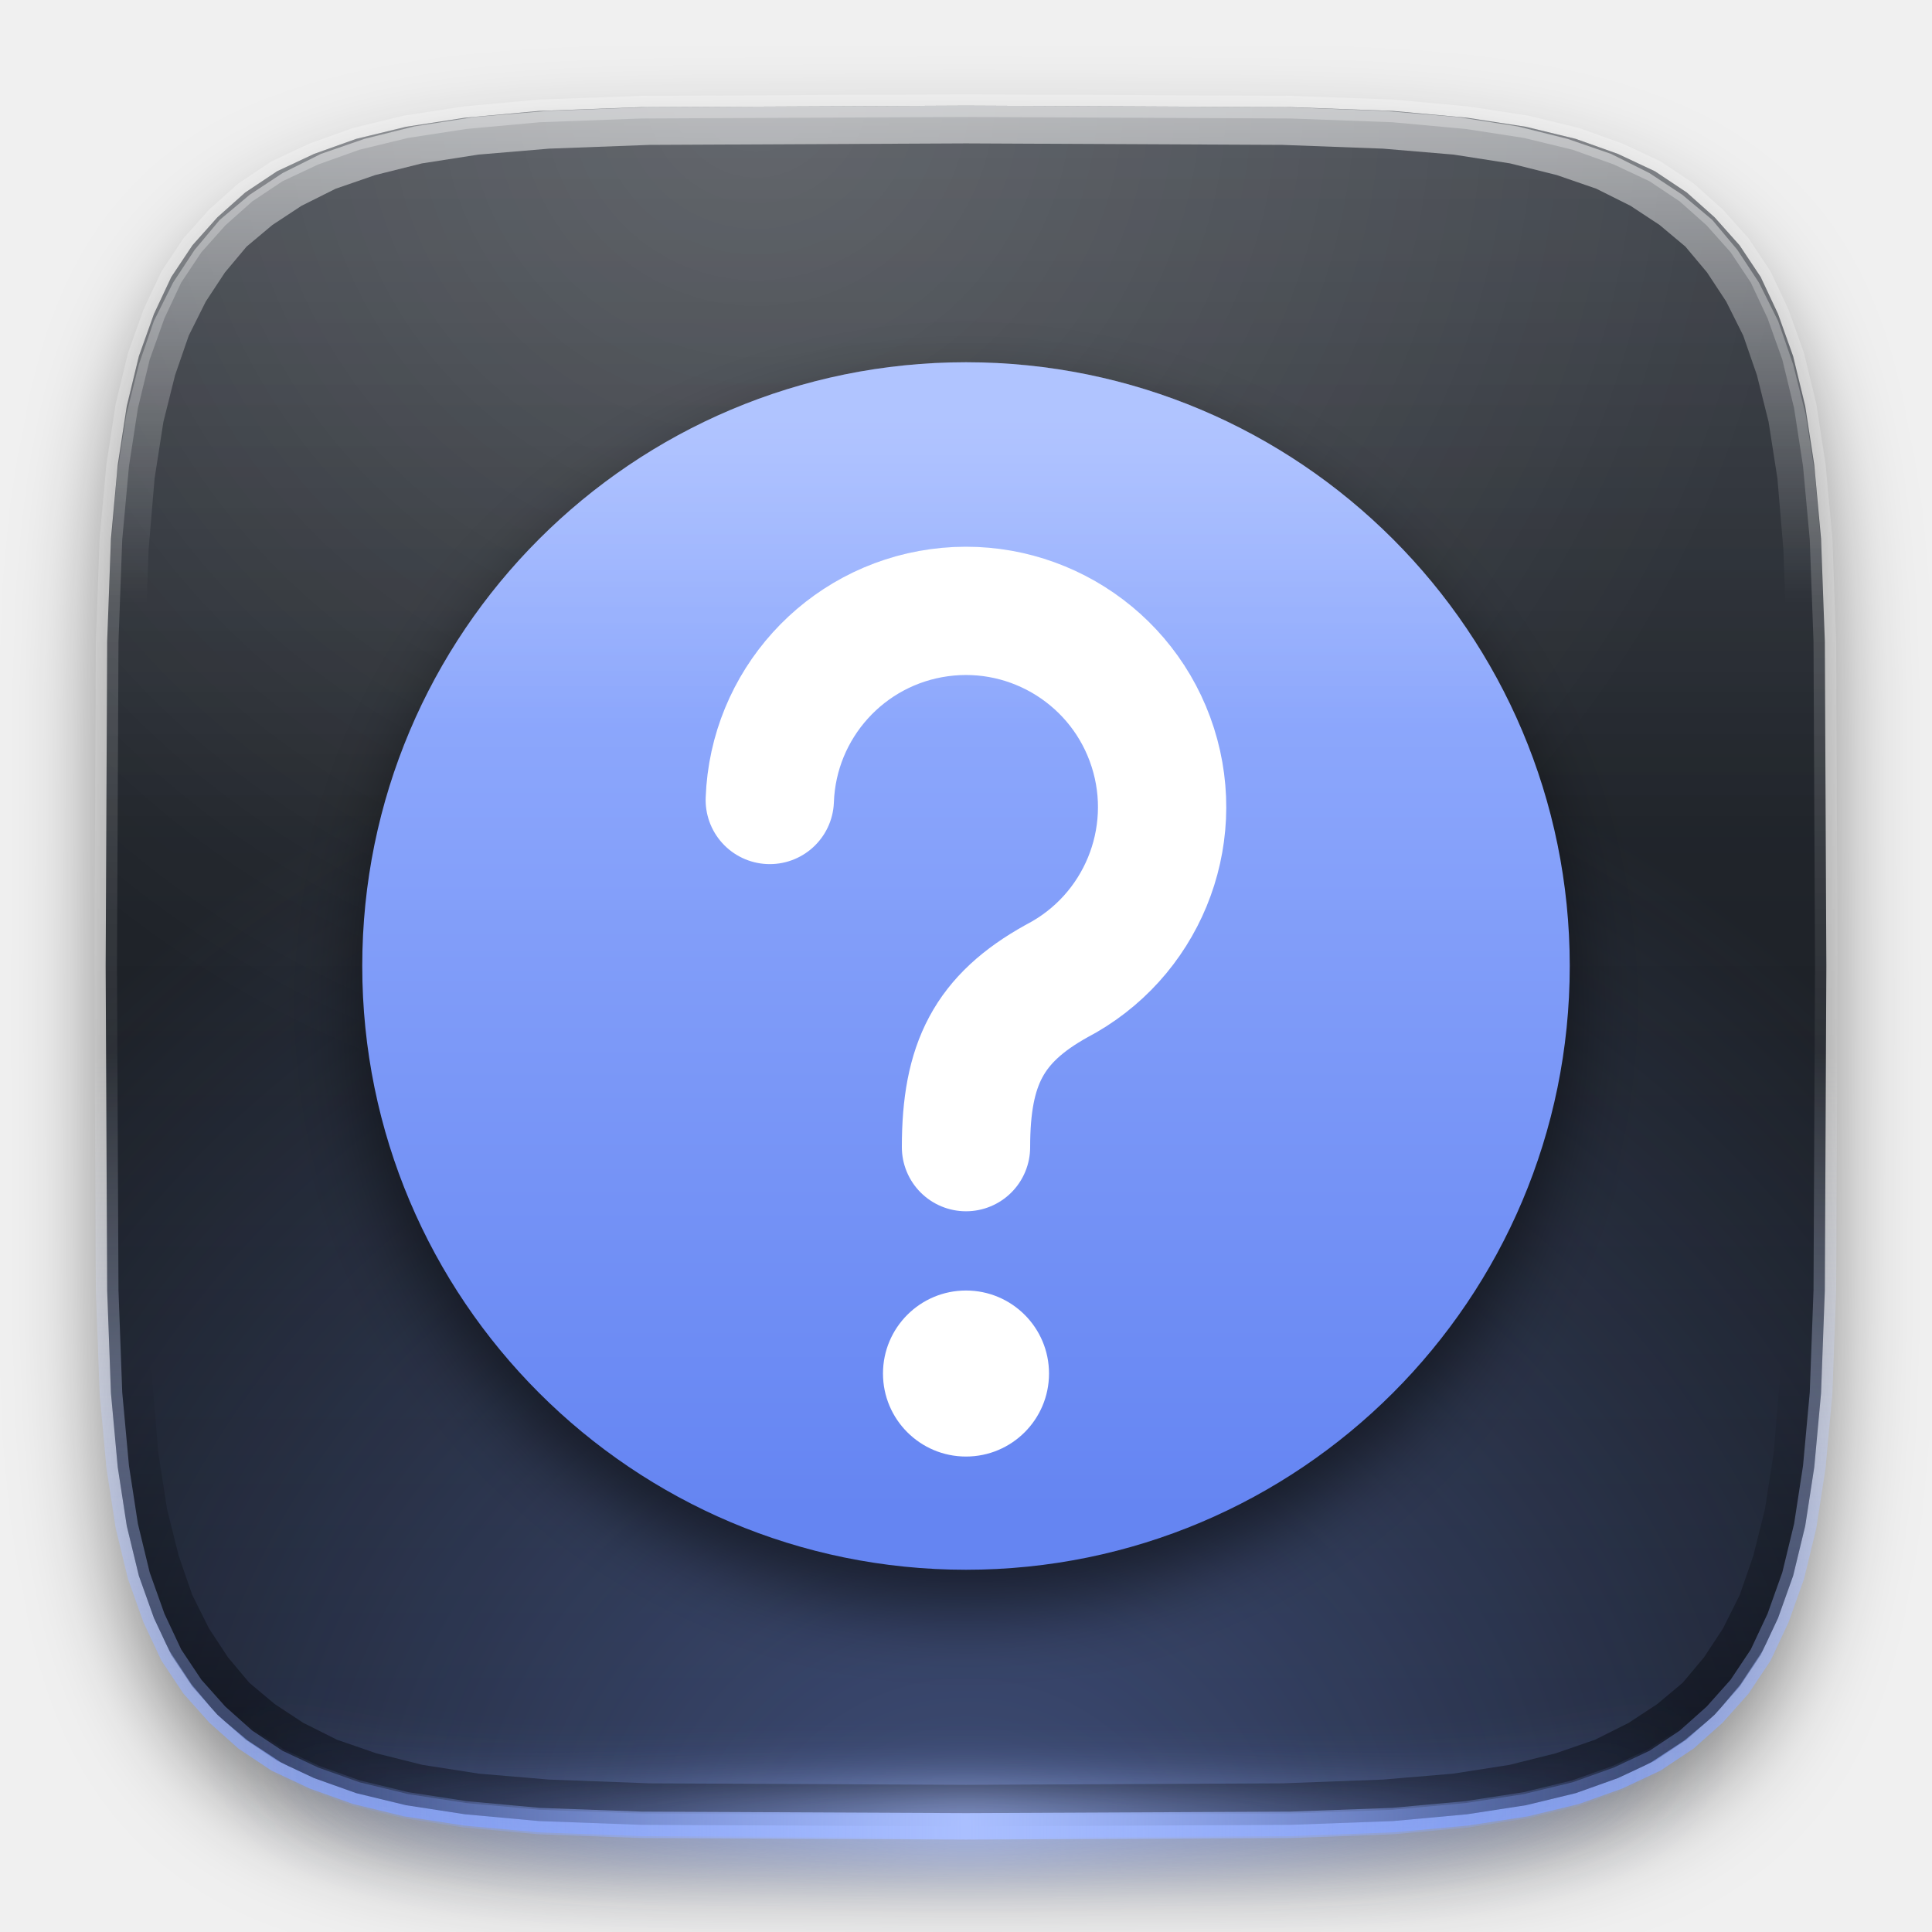
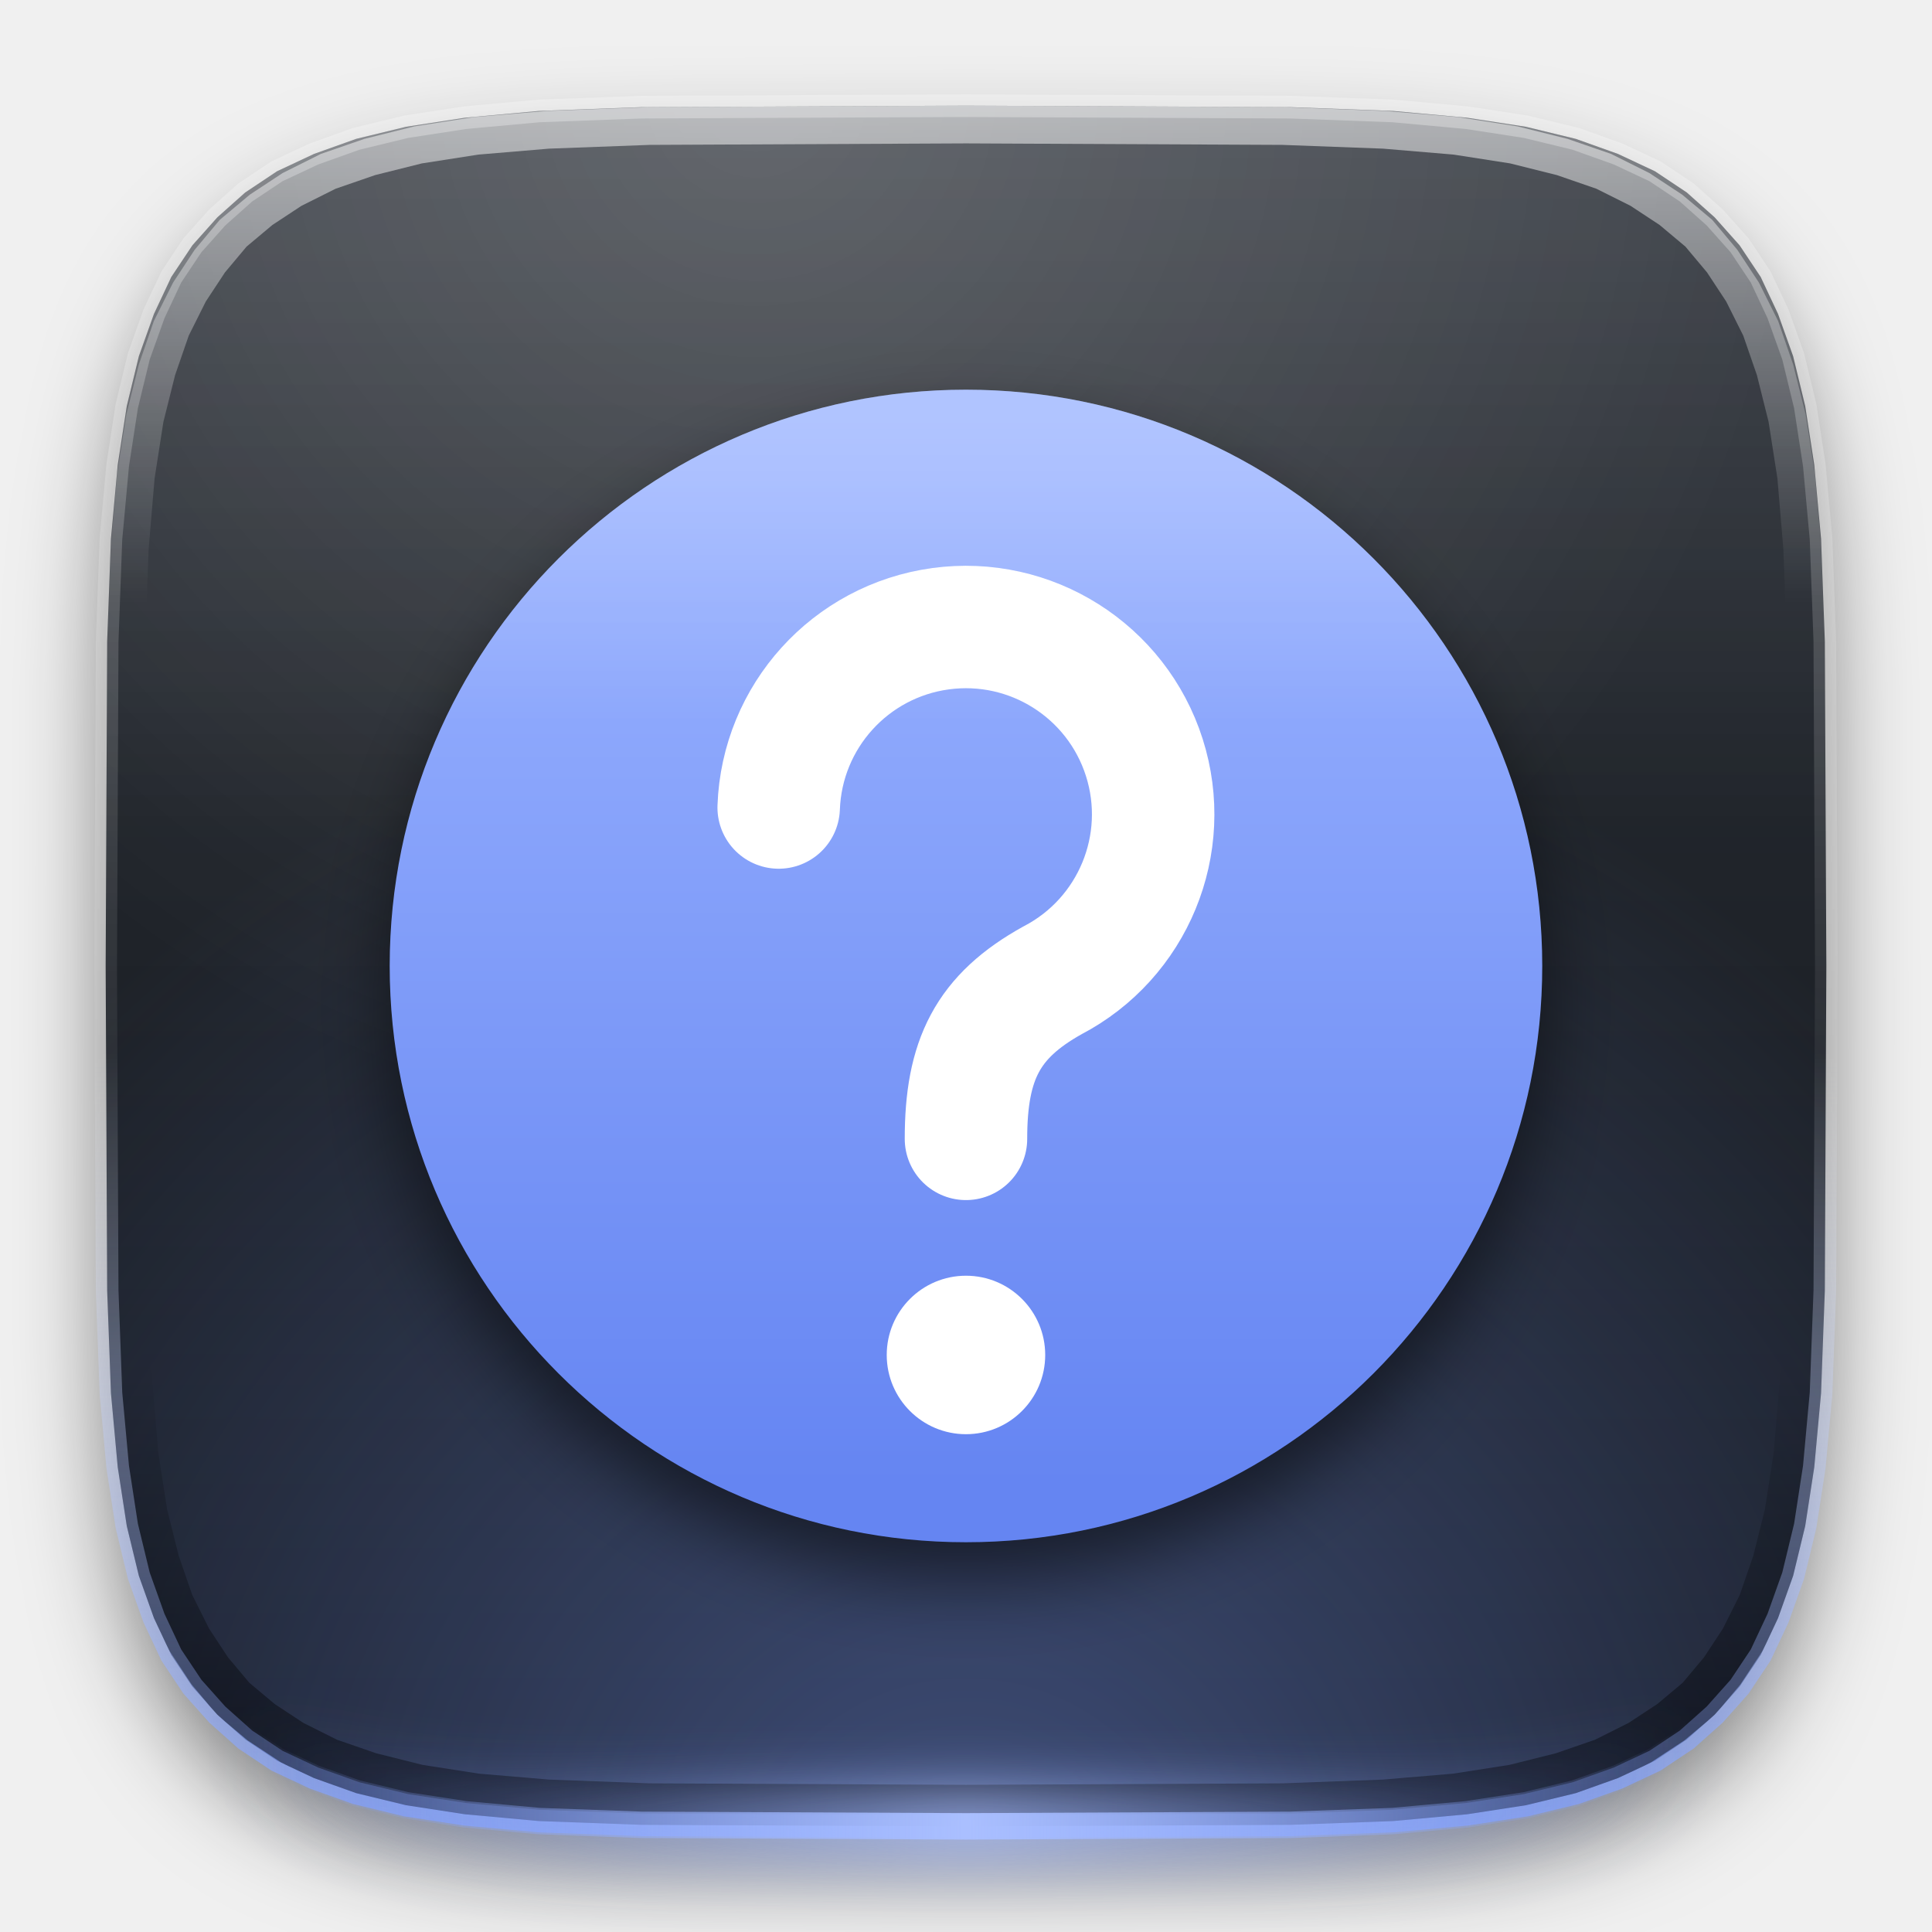
<svg xmlns="http://www.w3.org/2000/svg" viewBox="0 0 256 256" width="256" height="256">
  <defs>
    <linearGradient id="tile" x1="0" y1="0" x2="0" y2="1">
      <stop offset="0" stop-color="#2B3038" />
      <stop offset="1" stop-color="#121519" />
    </linearGradient>
    <radialGradient id="glow" cx=".5" cy="1.04" r=".72">
      <stop offset="0" stop-color="#7C9CFF" stop-opacity=".42" />
      <stop offset="1" stop-color="#7C9CFF" stop-opacity="0" />
    </radialGradient>
    <linearGradient id="sheen" x1="0" y1="0" x2="0" y2="1">
      <stop offset="0" stop-color="#fff" stop-opacity=".14" />
      <stop offset=".42" stop-color="#fff" stop-opacity="0" />
    </linearGradient>
    <radialGradient id="spec" cx=".38" cy="0" r=".6">
      <stop offset="0" stop-color="#fff" stop-opacity=".16" />
      <stop offset="1" stop-color="#fff" stop-opacity="0" />
    </radialGradient>
    <linearGradient id="rim" x1="0" y1="0" x2="0" y2="1">
      <stop offset="0" stop-color="#fff" stop-opacity=".30" />
      <stop offset=".55" stop-color="#fff" stop-opacity=".06" />
      <stop offset="1" stop-color="#7C9CFF" stop-opacity=".75" />
    </linearGradient>
    <linearGradient id="hi" gradientUnits="userSpaceOnUse" x1="0" y1="14" x2="0" y2="80">
      <stop offset="0" stop-color="#fff" stop-opacity=".55" />
      <stop offset="1" stop-color="#fff" stop-opacity="0" />
    </linearGradient>
    <linearGradient id="lo" gradientUnits="userSpaceOnUse" x1="0" y1="180" x2="0" y2="242">
      <stop offset="0" stop-color="#000" stop-opacity="0" />
      <stop offset="1" stop-color="#000" stop-opacity=".55" />
    </linearGradient>
    <filter id="drop" x="-20%" y="-20%" width="140%" height="150%">
      <feGaussianBlur stdDeviation="6" />
      <feOffset dy="6" />
    </filter>
    <clipPath id="inside">
      <path d="M242.0 128.0 L241.8 171.0 L241.3 184.6 L240.4 194.4 L239.2 202.2 L237.6 208.8 L235.6 214.4 L233.3 219.3 L230.5 223.5 L227.2 227.2 L223.5 230.5 L219.3 233.3 L214.4 235.6 L208.8 237.6 L202.2 239.2 L194.4 240.4 L184.6 241.3 L171.0 241.8 L128.0 242.0 L85.0 241.8 L71.4 241.3 L61.6 240.4 L53.8 239.2 L47.2 237.6 L41.6 235.6 L36.7 233.3 L32.5 230.5 L28.8 227.2 L25.5 223.5 L22.7 219.3 L20.4 214.4 L18.4 208.8 L16.8 202.2 L15.6 194.4 L14.7 184.6 L14.2 171.0 L14.0 128.0 L14.2 85.0 L14.7 71.4 L15.6 61.6 L16.8 53.8 L18.4 47.2 L20.4 41.6 L22.7 36.7 L25.5 32.5 L28.8 28.8 L32.5 25.5 L36.7 22.7 L41.6 20.4 L47.2 18.4 L53.8 16.8 L61.6 15.6 L71.4 14.7 L85.0 14.2 L128.0 14.0 L171.0 14.2 L184.6 14.7 L194.4 15.6 L202.2 16.8 L208.8 18.4 L214.4 20.4 L219.3 22.7 L223.5 25.5 L227.2 28.8 L230.5 32.5 L233.3 36.7 L235.6 41.6 L237.6 47.2 L239.2 53.8 L240.4 61.6 L241.3 71.4 L241.8 85.0Z" />
    </clipPath>
    <linearGradient id="ink" x1="0" y1="0" x2="0" y2="1">
      <stop offset="0" stop-color="#B3C6FF" />
      <stop offset="1" stop-color="#7C9CFF" />
    </linearGradient>
    <filter id="halo" x="-30%" y="-30%" width="160%" height="160%">
      <feGaussianBlur stdDeviation="9" />
    </filter>
    <filter id="soft" x="-40%" y="-40%" width="180%" height="180%">
      <feGaussianBlur stdDeviation="4" />
    </filter>
    <mask id="shape" maskUnits="userSpaceOnUse" x="0" y="0" width="256" height="256">
-       <circle fill="#fff" cx="128" cy="128" r="80" />
-       <path fill="none" stroke="#000" stroke-width="17" stroke-linecap="round" stroke-linejoin="round" d="M102 106a26 26 0 1 1 38 24c-9 5-12 11-12 22" />
-       <circle fill="#000" cx="128" cy="182" r="11" />
+       <g transform="translate(5.82 5.82) scale(0.9545)">
+         <circle fill="#fff" cx="128" cy="128" r="80" />
+         <path fill="none" stroke="#000" stroke-width="17" stroke-linecap="round" stroke-linejoin="round" d="M102 106a26 26 0 1 1 38 24c-9 5-12 11-12 22" />
+         <circle fill="#000" cx="128" cy="182" r="11" />
+       </g>
    </mask>
    <linearGradient id="gloss" gradientUnits="userSpaceOnUse" x1="0" y1="56" x2="0" y2="200">
      <stop offset="0" stop-color="#fff" stop-opacity=".62" />
      <stop offset=".42" stop-color="#fff" stop-opacity=".08" />
      <stop offset=".43" stop-color="#fff" stop-opacity="0" />
      <stop offset="1" stop-color="#fff" stop-opacity="0" />
    </linearGradient>
    <linearGradient id="foot" gradientUnits="userSpaceOnUse" x1="0" y1="120" x2="0" y2="206">
      <stop offset="0" stop-color="#000" stop-opacity="0" />
      <stop offset="1" stop-color="#000" stop-opacity=".28" />
    </linearGradient>
    <linearGradient id="ring" gradientUnits="userSpaceOnUse" x1="14" y1="0" x2="242" y2="0">
      <stop offset=".08" stop-color="#7C9CFF" stop-opacity="0" />
      <stop offset=".5" stop-color="#AABFFF" />
      <stop offset=".92" stop-color="#7C9CFF" stop-opacity="0" />
    </linearGradient>
    <clipPath id="low">
      <rect x="0" y="196" width="256" height="60" />
    </clipPath>
  </defs>
  <path d="M242.0 128.0 L241.8 171.0 L241.3 184.6 L240.4 194.4 L239.2 202.2 L237.6 208.8 L235.6 214.4 L233.3 219.3 L230.5 223.5 L227.2 227.2 L223.5 230.5 L219.3 233.3 L214.4 235.6 L208.8 237.6 L202.2 239.2 L194.4 240.4 L184.6 241.3 L171.0 241.8 L128.0 242.0 L85.0 241.8 L71.4 241.3 L61.6 240.4 L53.8 239.2 L47.2 237.6 L41.6 235.6 L36.7 233.3 L32.5 230.5 L28.8 227.2 L25.5 223.5 L22.7 219.3 L20.4 214.4 L18.4 208.8 L16.8 202.2 L15.6 194.4 L14.7 184.6 L14.2 171.0 L14.0 128.0 L14.2 85.0 L14.7 71.4 L15.6 61.6 L16.8 53.8 L18.4 47.2 L20.4 41.6 L22.7 36.7 L25.5 32.5 L28.8 28.8 L32.5 25.5 L36.7 22.7 L41.6 20.4 L47.2 18.4 L53.8 16.8 L61.6 15.6 L71.4 14.7 L85.0 14.2 L128.0 14.0 L171.0 14.2 L184.6 14.7 L194.4 15.6 L202.2 16.8 L208.8 18.4 L214.4 20.4 L219.3 22.7 L223.5 25.5 L227.2 28.8 L230.5 32.5 L233.3 36.7 L235.6 41.6 L237.6 47.2 L239.2 53.8 L240.4 61.6 L241.3 71.4 L241.8 85.0Z" fill="#000" opacity=".5" filter="url(#drop)" />
  <path d="M242.0 128.0 L241.8 171.0 L241.3 184.6 L240.4 194.4 L239.2 202.2 L237.6 208.8 L235.6 214.4 L233.3 219.3 L230.5 223.5 L227.2 227.2 L223.5 230.5 L219.3 233.3 L214.4 235.6 L208.8 237.6 L202.2 239.2 L194.4 240.4 L184.6 241.3 L171.0 241.8 L128.0 242.0 L85.0 241.8 L71.4 241.3 L61.6 240.4 L53.8 239.2 L47.2 237.6 L41.6 235.6 L36.7 233.3 L32.5 230.5 L28.8 227.2 L25.5 223.5 L22.7 219.3 L20.4 214.4 L18.4 208.8 L16.8 202.2 L15.6 194.4 L14.7 184.6 L14.2 171.0 L14.0 128.0 L14.2 85.0 L14.7 71.4 L15.6 61.6 L16.8 53.8 L18.4 47.2 L20.4 41.6 L22.7 36.7 L25.5 32.5 L28.8 28.8 L32.5 25.5 L36.7 22.7 L41.6 20.4 L47.2 18.4 L53.8 16.8 L61.6 15.6 L71.4 14.7 L85.0 14.2 L128.0 14.0 L171.0 14.2 L184.6 14.7 L194.4 15.6 L202.2 16.8 L208.8 18.4 L214.4 20.4 L219.3 22.7 L223.5 25.5 L227.2 28.8 L230.5 32.5 L233.3 36.7 L235.6 41.6 L237.6 47.2 L239.2 53.8 L240.4 61.6 L241.3 71.4 L241.8 85.0Z" fill="url(#tile)" />
  <path d="M242.0 128.0 L241.8 171.0 L241.3 184.6 L240.4 194.4 L239.2 202.2 L237.6 208.8 L235.6 214.4 L233.3 219.3 L230.5 223.5 L227.2 227.2 L223.5 230.5 L219.3 233.3 L214.4 235.6 L208.8 237.6 L202.2 239.2 L194.4 240.4 L184.6 241.3 L171.0 241.8 L128.0 242.0 L85.0 241.8 L71.4 241.3 L61.6 240.4 L53.8 239.2 L47.2 237.6 L41.6 235.6 L36.7 233.3 L32.5 230.5 L28.8 227.2 L25.5 223.5 L22.7 219.3 L20.4 214.4 L18.4 208.8 L16.8 202.2 L15.6 194.4 L14.7 184.6 L14.2 171.0 L14.0 128.0 L14.2 85.0 L14.7 71.4 L15.6 61.6 L16.8 53.8 L18.4 47.2 L20.4 41.6 L22.7 36.7 L25.5 32.5 L28.8 28.8 L32.5 25.5 L36.7 22.7 L41.6 20.4 L47.2 18.4 L53.8 16.8 L61.6 15.6 L71.4 14.7 L85.0 14.2 L128.0 14.0 L171.0 14.2 L184.6 14.7 L194.4 15.6 L202.2 16.8 L208.8 18.4 L214.4 20.4 L219.3 22.7 L223.5 25.5 L227.2 28.8 L230.5 32.5 L233.3 36.7 L235.6 41.6 L237.6 47.2 L239.2 53.8 L240.4 61.6 L241.3 71.4 L241.8 85.0Z" fill="url(#spec)" />
  <path d="M242.0 128.0 L241.8 171.0 L241.3 184.6 L240.4 194.4 L239.2 202.2 L237.6 208.8 L235.6 214.4 L233.3 219.3 L230.5 223.5 L227.2 227.2 L223.5 230.5 L219.3 233.3 L214.4 235.6 L208.8 237.6 L202.2 239.2 L194.4 240.4 L184.6 241.3 L171.0 241.8 L128.0 242.0 L85.0 241.8 L71.4 241.3 L61.6 240.4 L53.8 239.2 L47.2 237.6 L41.6 235.6 L36.7 233.3 L32.5 230.5 L28.8 227.2 L25.5 223.5 L22.7 219.3 L20.4 214.4 L18.4 208.8 L16.8 202.2 L15.6 194.4 L14.7 184.6 L14.2 171.0 L14.0 128.0 L14.2 85.0 L14.7 71.4 L15.6 61.6 L16.8 53.8 L18.4 47.2 L20.4 41.6 L22.7 36.7 L25.5 32.5 L28.8 28.8 L32.5 25.5 L36.7 22.7 L41.6 20.4 L47.2 18.4 L53.8 16.8 L61.6 15.6 L71.4 14.7 L85.0 14.2 L128.0 14.0 L171.0 14.2 L184.6 14.7 L194.4 15.6 L202.2 16.8 L208.8 18.4 L214.4 20.4 L219.3 22.7 L223.5 25.5 L227.2 28.8 L230.5 32.5 L233.3 36.7 L235.6 41.6 L237.6 47.2 L239.2 53.8 L240.4 61.6 L241.3 71.4 L241.8 85.0Z" fill="url(#glow)" />
  <path d="M242.0 128.0 L241.8 171.0 L241.3 184.6 L240.4 194.4 L239.2 202.2 L237.6 208.8 L235.6 214.4 L233.3 219.3 L230.5 223.5 L227.2 227.2 L223.5 230.5 L219.3 233.3 L214.4 235.6 L208.8 237.6 L202.2 239.2 L194.4 240.4 L184.6 241.3 L171.0 241.8 L128.0 242.0 L85.0 241.8 L71.4 241.3 L61.6 240.4 L53.8 239.2 L47.2 237.6 L41.6 235.6 L36.7 233.3 L32.5 230.5 L28.8 227.2 L25.5 223.5 L22.7 219.3 L20.4 214.4 L18.4 208.8 L16.8 202.2 L15.6 194.4 L14.7 184.6 L14.2 171.0 L14.0 128.0 L14.2 85.0 L14.7 71.4 L15.6 61.6 L16.8 53.8 L18.4 47.2 L20.4 41.6 L22.7 36.7 L25.5 32.5 L28.8 28.8 L32.5 25.5 L36.7 22.7 L41.6 20.4 L47.2 18.4 L53.8 16.8 L61.6 15.6 L71.4 14.7 L85.0 14.2 L128.0 14.0 L171.0 14.2 L184.6 14.7 L194.4 15.6 L202.2 16.8 L208.8 18.4 L214.4 20.4 L219.3 22.7 L223.5 25.5 L227.2 28.8 L230.5 32.5 L233.3 36.7 L235.6 41.6 L237.6 47.2 L239.2 53.8 L240.4 61.6 L241.3 71.4 L241.8 85.0Z" fill="url(#sheen)" />
  <g>
    <defs>
      <linearGradient id="solid" gradientUnits="userSpaceOnUse" x1="0" y1="60" x2="0" y2="200">
        <stop offset="0" stop-color="#99B2FF" />
        <stop offset="1" stop-color="#6585F2" />
      </linearGradient>
      <linearGradient id="paper" gradientUnits="userSpaceOnUse" x1="0" y1="60" x2="0" y2="200">
        <stop offset="0" stop-color="#FFFFFF" />
        <stop offset="1" stop-color="#DADDE3" />
      </linearGradient>
      <filter id="under" x="-30%" y="-30%" width="160%" height="170%">
        <feGaussianBlur stdDeviation="5" />
        <feOffset dy="5" />
      </filter>
      <linearGradient id="edge" gradientUnits="userSpaceOnUse" x1="0" y1="56" x2="0" y2="96">
        <stop offset="0" stop-color="#fff" stop-opacity=".45" />
        <stop offset="1" stop-color="#fff" stop-opacity="0" />
      </linearGradient>
    </defs>
    <g opacity=".55" filter="url(#under)">
-       <circle fill="#000" cx="128" cy="128" r="80" />
-       <path fill="none" stroke="#000" stroke-width="17" stroke-linecap="round" stroke-linejoin="round" d="M102 106a26 26 0 1 1 38 24c-9 5-12 11-12 22" />
-       <circle fill="#000" cx="128" cy="182" r="11" />
+       <g transform="translate(5.82 5.82) scale(0.9545)">
+         <circle fill="#000" cx="128" cy="128" r="80" />
+         <path fill="none" stroke="#000" stroke-width="17" stroke-linecap="round" stroke-linejoin="round" d="M102 106a26 26 0 1 1 38 24c-9 5-12 11-12 22" />
+         <circle fill="#000" cx="128" cy="182" r="11" />
+       </g>
    </g>
-     <circle fill="url(#solid)" cx="128" cy="128" r="80" />
-     <path fill="none" stroke="#FFFFFF" stroke-width="17" stroke-linecap="round" stroke-linejoin="round" d="M102 106a26 26 0 1 1 38 24c-9 5-12 11-12 22" />
-     <circle fill="#FFFFFF" cx="128" cy="182" r="11" />
+     <g transform="translate(5.82 5.82) scale(0.9545)">
+       <circle fill="url(#solid)" cx="128" cy="128" r="80" />
+       <path fill="none" stroke="#FFFFFF" stroke-width="17" stroke-linecap="round" stroke-linejoin="round" d="M102 106a26 26 0 1 1 38 24c-9 5-12 11-12 22" />
+       <circle fill="#FFFFFF" cx="128" cy="182" r="11" />
+     </g>
    <rect width="256" height="256" fill="url(#edge)" mask="url(#shape)" opacity=".5" />
  </g>
  <path d="M242.0 128.0 L241.8 171.0 L241.3 184.6 L240.4 194.4 L239.2 202.2 L237.6 208.8 L235.6 214.4 L233.3 219.3 L230.5 223.5 L227.2 227.2 L223.5 230.5 L219.3 233.3 L214.4 235.6 L208.8 237.6 L202.2 239.2 L194.4 240.4 L184.6 241.3 L171.0 241.8 L128.0 242.0 L85.0 241.8 L71.4 241.3 L61.6 240.4 L53.8 239.2 L47.2 237.6 L41.6 235.6 L36.7 233.3 L32.5 230.5 L28.8 227.2 L25.5 223.5 L22.7 219.3 L20.4 214.4 L18.4 208.8 L16.8 202.2 L15.6 194.4 L14.7 184.6 L14.2 171.0 L14.0 128.0 L14.2 85.0 L14.7 71.4 L15.6 61.6 L16.8 53.8 L18.4 47.2 L20.4 41.6 L22.7 36.7 L25.5 32.5 L28.8 28.8 L32.5 25.5 L36.7 22.7 L41.6 20.4 L47.2 18.4 L53.8 16.8 L61.6 15.6 L71.4 14.7 L85.0 14.2 L128.0 14.0 L171.0 14.2 L184.6 14.7 L194.4 15.6 L202.2 16.8 L208.8 18.4 L214.4 20.4 L219.3 22.7 L223.5 25.5 L227.2 28.8 L230.5 32.5 L233.3 36.7 L235.6 41.6 L237.6 47.2 L239.2 53.8 L240.4 61.6 L241.3 71.4 L241.8 85.0Z" fill="none" stroke="url(#rim)" stroke-width="3" />
  <g clip-path="url(#inside)">
    <path d="M239.5 128.0 L239.3 170.0 L238.8 183.4 L238.0 192.9 L236.8 200.6 L235.2 207.0 L233.3 212.5 L230.9 217.3 L228.2 221.4 L225.1 225.1 L221.4 228.2 L217.3 230.9 L212.5 233.3 L207.0 235.2 L200.6 236.8 L192.9 238.0 L183.4 238.8 L170.0 239.3 L128.0 239.5 L86.0 239.3 L72.6 238.8 L63.1 238.0 L55.4 236.8 L49.0 235.2 L43.5 233.3 L38.7 230.9 L34.6 228.2 L30.9 225.1 L27.8 221.4 L25.1 217.3 L22.7 212.5 L20.8 207.0 L19.2 200.6 L18.0 192.9 L17.2 183.4 L16.7 170.0 L16.5 128.0 L16.7 86.0 L17.2 72.6 L18.0 63.1 L19.2 55.4 L20.8 49.0 L22.7 43.5 L25.1 38.7 L27.8 34.6 L30.9 30.9 L34.6 27.8 L38.7 25.1 L43.5 22.7 L49.0 20.8 L55.4 19.2 L63.1 18.0 L72.6 17.2 L86.0 16.7 L128.0 16.5 L170.0 16.7 L183.4 17.2 L192.9 18.0 L200.6 19.2 L207.0 20.8 L212.5 22.7 L217.3 25.1 L221.4 27.8 L225.1 30.9 L228.2 34.6 L230.9 38.7 L233.3 43.5 L235.2 49.0 L236.8 55.4 L238.0 63.1 L238.8 72.6 L239.3 86.0Z" fill="none" stroke="url(#hi)" stroke-width="5" />
    <path d="M239.5 128.0 L239.3 170.0 L238.8 183.4 L238.0 192.9 L236.8 200.6 L235.2 207.0 L233.3 212.5 L230.9 217.3 L228.2 221.4 L225.1 225.1 L221.4 228.2 L217.3 230.9 L212.5 233.3 L207.0 235.2 L200.6 236.8 L192.9 238.0 L183.4 238.8 L170.0 239.3 L128.0 239.5 L86.0 239.3 L72.6 238.8 L63.1 238.0 L55.4 236.8 L49.0 235.2 L43.5 233.3 L38.7 230.9 L34.6 228.2 L30.9 225.1 L27.8 221.4 L25.1 217.3 L22.7 212.5 L20.8 207.0 L19.2 200.6 L18.0 192.9 L17.2 183.4 L16.7 170.0 L16.5 128.0 L16.7 86.0 L17.2 72.6 L18.0 63.1 L19.2 55.4 L20.8 49.0 L22.7 43.5 L25.1 38.7 L27.8 34.6 L30.9 30.9 L34.6 27.8 L38.7 25.1 L43.5 22.7 L49.0 20.8 L55.4 19.2 L63.1 18.0 L72.6 17.2 L86.0 16.7 L128.0 16.5 L170.0 16.7 L183.4 17.2 L192.9 18.0 L200.6 19.2 L207.0 20.8 L212.5 22.7 L217.3 25.1 L221.4 27.8 L225.1 30.9 L228.2 34.6 L230.9 38.7 L233.3 43.5 L235.2 49.0 L236.8 55.4 L238.0 63.1 L238.8 72.6 L239.3 86.0Z" fill="none" stroke="url(#lo)" stroke-width="6" />
  </g>
  <g clip-path="url(#low)">
    <path d="M242.0 128.0 L241.8 171.0 L241.3 184.6 L240.4 194.4 L239.2 202.2 L237.6 208.8 L235.6 214.4 L233.3 219.3 L230.5 223.5 L227.2 227.2 L223.5 230.5 L219.3 233.3 L214.4 235.6 L208.8 237.6 L202.2 239.2 L194.4 240.4 L184.6 241.3 L171.0 241.8 L128.0 242.0 L85.0 241.8 L71.4 241.3 L61.6 240.4 L53.8 239.2 L47.2 237.6 L41.6 235.6 L36.7 233.3 L32.5 230.5 L28.8 227.2 L25.5 223.5 L22.7 219.3 L20.4 214.4 L18.4 208.8 L16.8 202.2 L15.6 194.4 L14.7 184.6 L14.2 171.0 L14.0 128.0 L14.2 85.0 L14.7 71.4 L15.6 61.6 L16.8 53.8 L18.4 47.2 L20.4 41.6 L22.7 36.7 L25.5 32.5 L28.8 28.8 L32.5 25.5 L36.7 22.7 L41.6 20.4 L47.2 18.4 L53.8 16.8 L61.6 15.6 L71.4 14.7 L85.0 14.2 L128.0 14.0 L171.0 14.2 L184.6 14.7 L194.4 15.6 L202.2 16.8 L208.8 18.4 L214.4 20.4 L219.3 22.7 L223.5 25.5 L227.2 28.8 L230.5 32.5 L233.3 36.7 L235.6 41.6 L237.6 47.2 L239.2 53.8 L240.4 61.6 L241.3 71.4 L241.8 85.0Z" fill="none" stroke="url(#ring)" stroke-width="9" filter="url(#soft)" opacity=".9" />
    <path d="M242.0 128.0 L241.8 171.0 L241.3 184.6 L240.4 194.4 L239.2 202.2 L237.6 208.8 L235.6 214.4 L233.3 219.3 L230.5 223.5 L227.2 227.2 L223.5 230.5 L219.3 233.3 L214.4 235.6 L208.8 237.6 L202.2 239.2 L194.4 240.4 L184.6 241.3 L171.0 241.8 L128.0 242.0 L85.0 241.8 L71.4 241.3 L61.6 240.4 L53.8 239.2 L47.2 237.6 L41.6 235.6 L36.7 233.3 L32.5 230.5 L28.8 227.2 L25.5 223.5 L22.7 219.3 L20.4 214.4 L18.4 208.8 L16.8 202.2 L15.6 194.4 L14.7 184.6 L14.2 171.0 L14.0 128.0 L14.2 85.0 L14.7 71.4 L15.6 61.6 L16.8 53.8 L18.4 47.2 L20.4 41.6 L22.7 36.7 L25.5 32.5 L28.8 28.8 L32.5 25.5 L36.7 22.7 L41.6 20.4 L47.2 18.4 L53.8 16.8 L61.6 15.6 L71.4 14.7 L85.0 14.2 L128.0 14.0 L171.0 14.2 L184.6 14.7 L194.4 15.6 L202.2 16.8 L208.8 18.4 L214.4 20.4 L219.3 22.7 L223.5 25.5 L227.2 28.8 L230.5 32.5 L233.3 36.7 L235.6 41.6 L237.6 47.2 L239.2 53.8 L240.4 61.6 L241.3 71.4 L241.8 85.0Z" fill="none" stroke="url(#ring)" stroke-width="3.5" />
  </g>
</svg>
